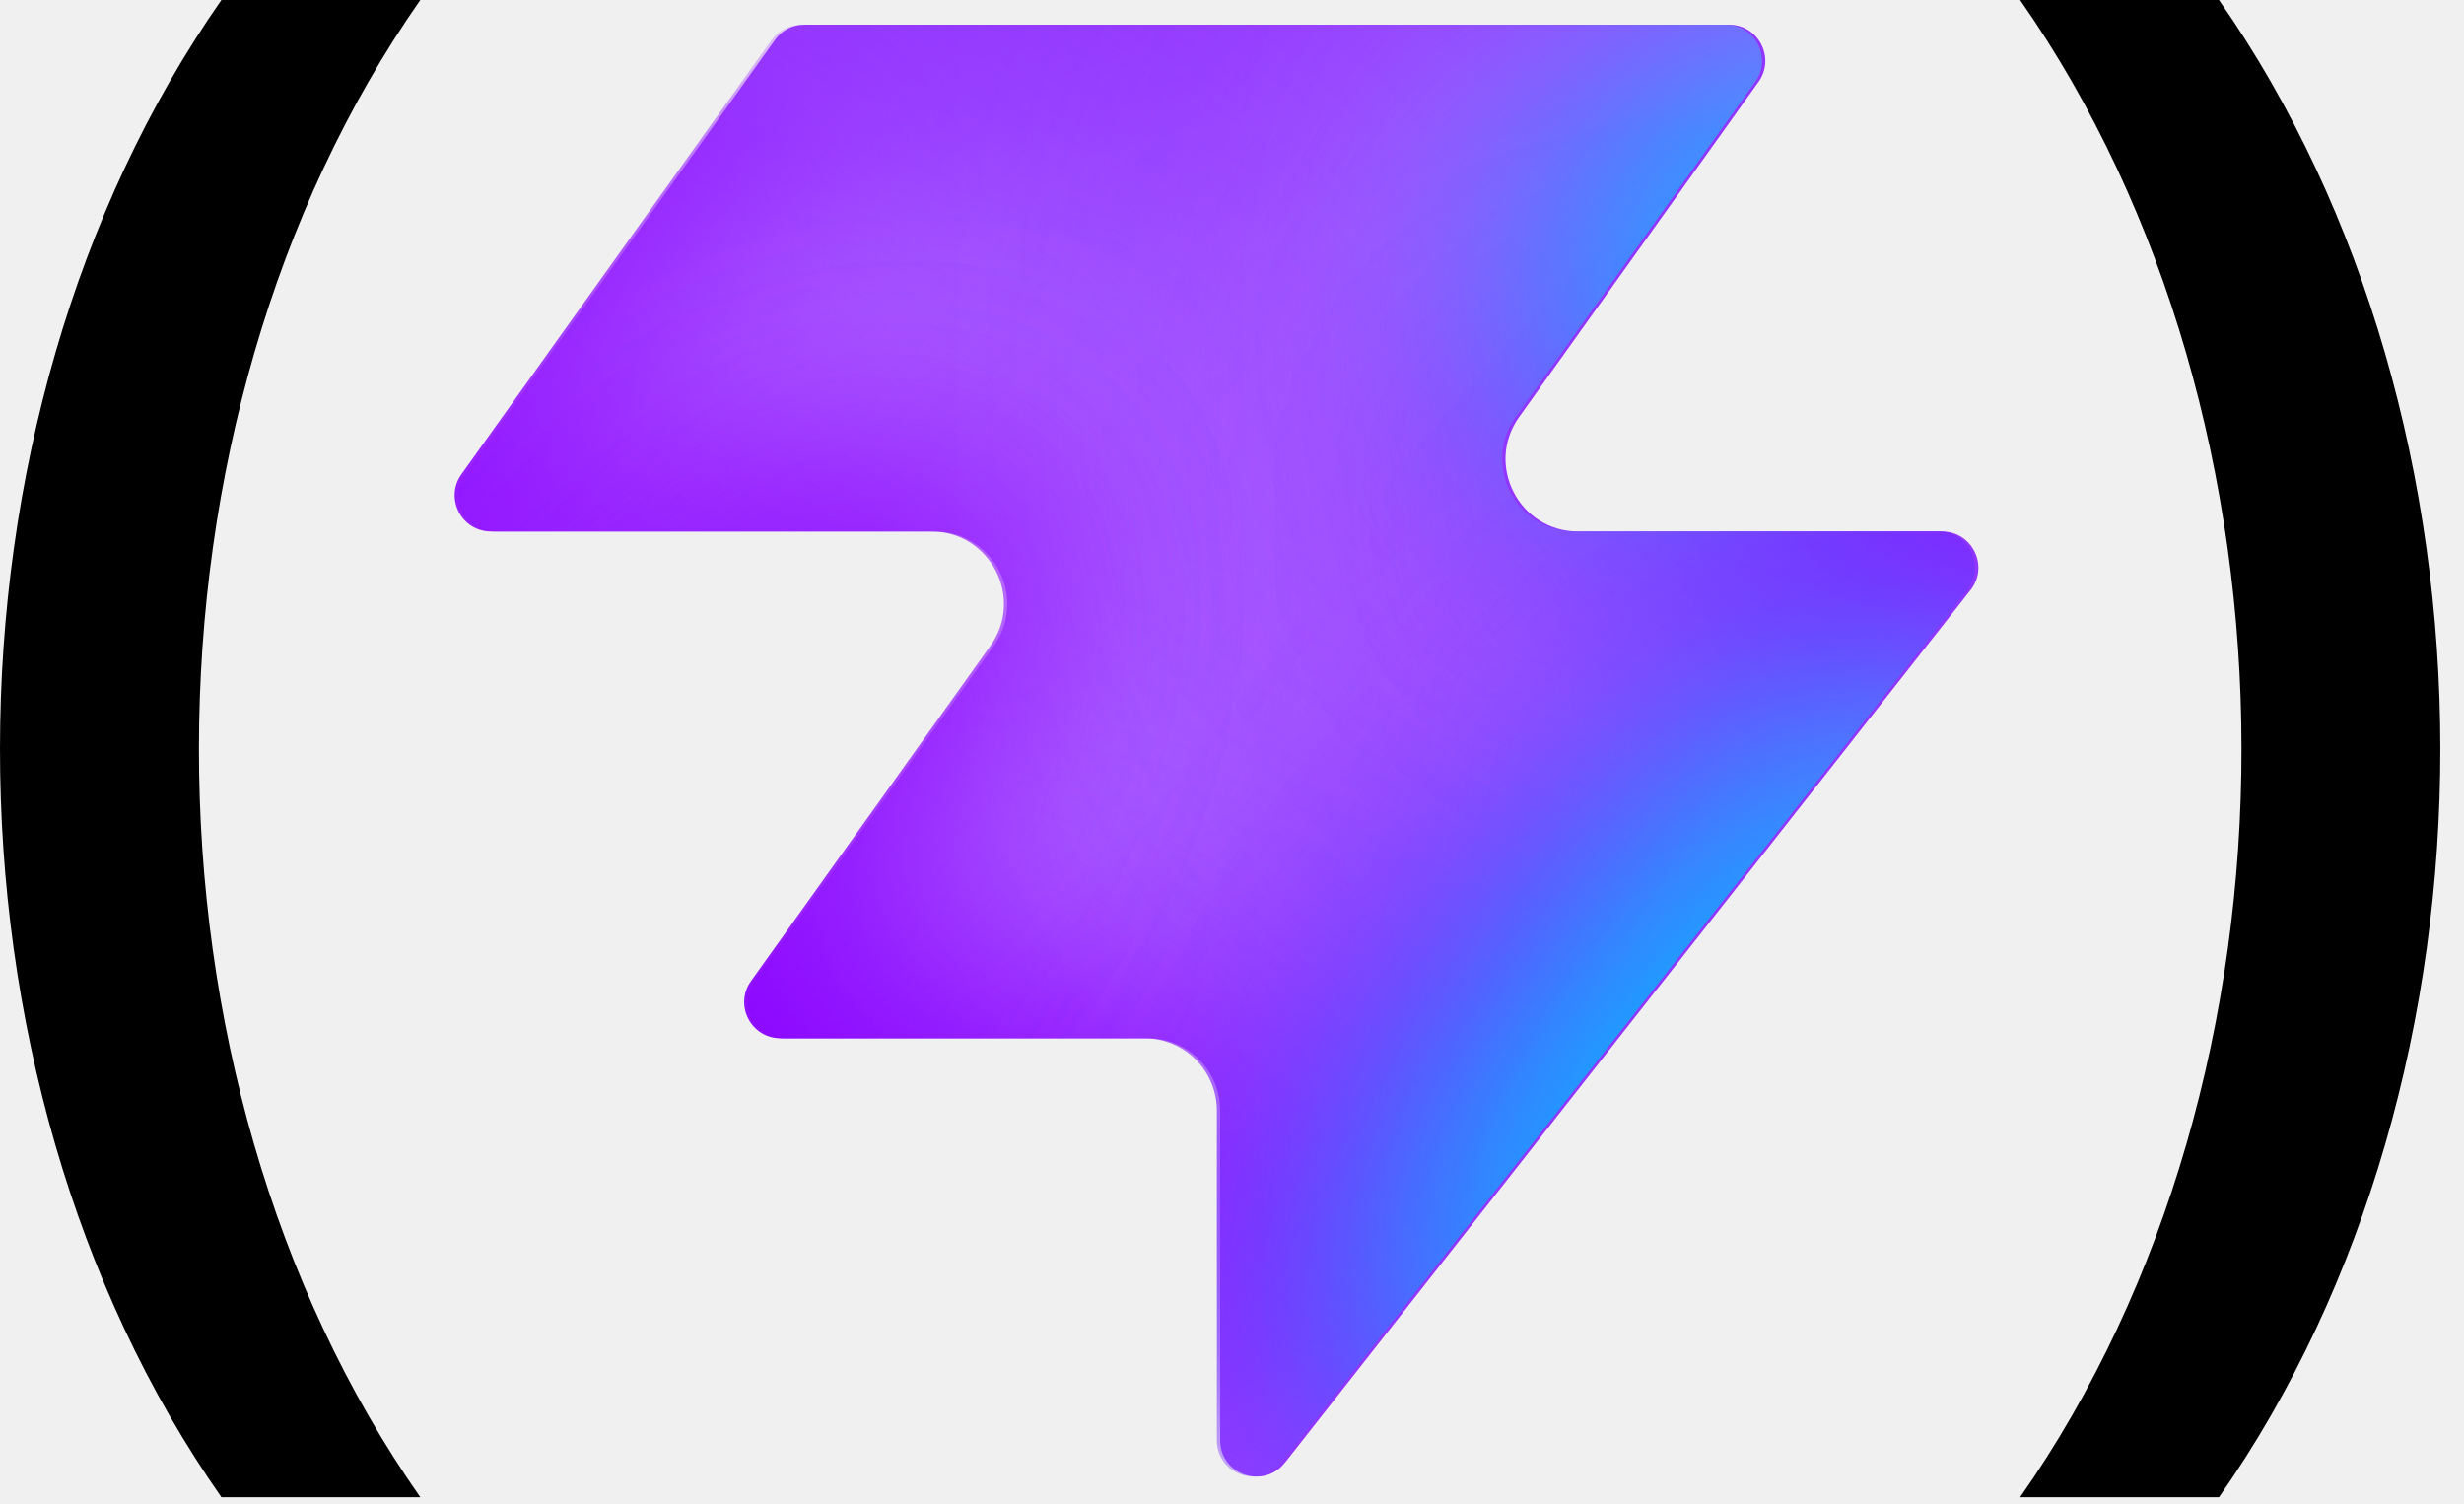
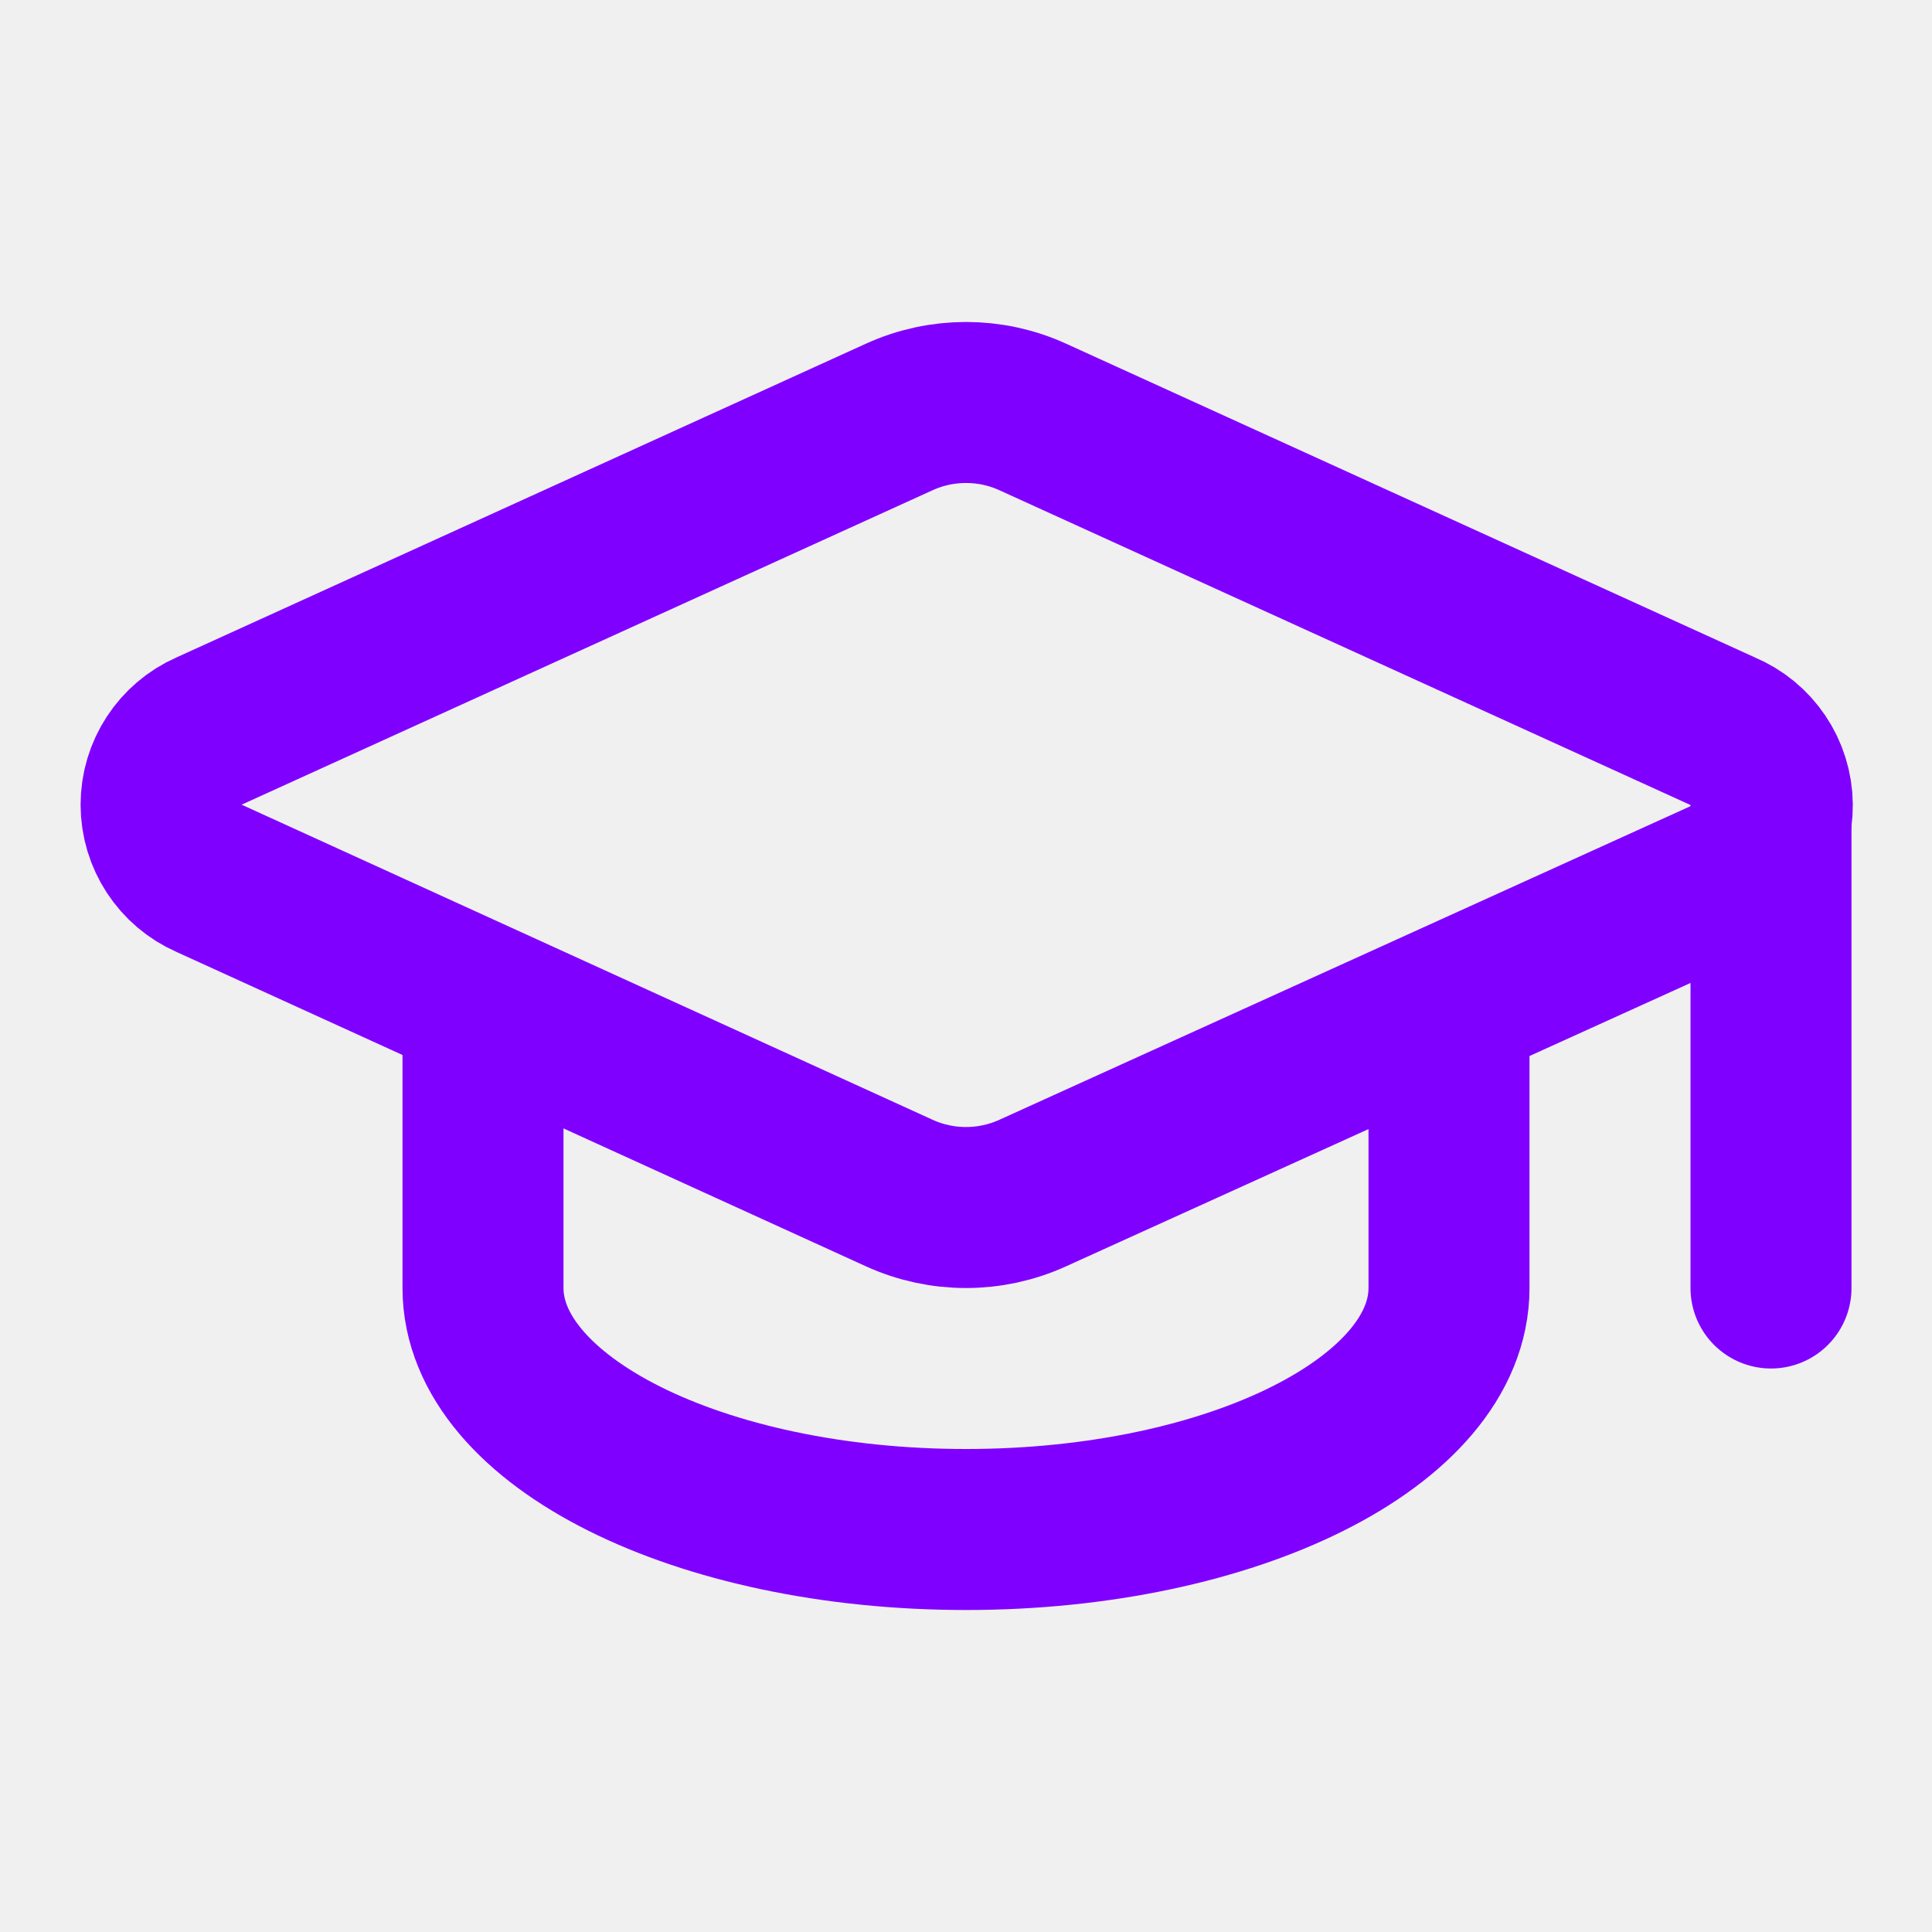
- <svg xmlns="http://www.w3.org/2000/svg" width="77" height="47" fill="none" aria-labelledby="vite-logo-title" viewBox="0 0 77 47">
-   <style>.parenthesis{fill:#000}@media (prefers-color-scheme:dark){.parenthesis{fill:#fff}}</style>
-   <path fill="#9135ff" d="M40.151 45.71c-.663.844-2.02.374-2.02-.699V34.708a2.26 2.26 0 0 0-2.262-2.262H24.493c-.92 0-1.457-1.04-.92-1.788l7.479-10.471c1.07-1.498 0-3.578-1.842-3.578H15.443c-.92 0-1.456-1.04-.92-1.788l9.696-13.576c.213-.297.556-.474.92-.474h28.894c.92 0 1.456 1.04.92 1.788l-7.48 10.472c-1.07 1.497 0 3.578 1.842 3.578h11.376c.944 0 1.474 1.087.89 1.83L40.153 45.712z" />
-   <mask id="a" width="48" height="47" x="14" y="0" maskUnits="userSpaceOnUse" style="mask-type:alpha">
-     <path fill="#000" d="M40.047 45.71c-.663.843-2.02.374-2.02-.699V34.708a2.26 2.26 0 0 0-2.262-2.262H24.389c-.92 0-1.457-1.04-.92-1.788l7.479-10.472c1.07-1.497 0-3.578-1.842-3.578H15.34c-.92 0-1.456-1.04-.92-1.788l9.696-13.575c.213-.297.556-.474.92-.474H53.93c.92 0 1.456 1.04.92 1.788L47.37 13.03c-1.07 1.498 0 3.578 1.842 3.578h11.376c.944 0 1.474 1.088.89 1.831L40.049 45.712z" />
-   </mask>
-   <g mask="url(#a)">
-     <g filter="url(#b)">
-       <ellipse cx="5.508" cy="14.704" fill="#eee6ff" rx="5.508" ry="14.704" transform="rotate(269.814 20.96 11.29)scale(-1 1)" />
-     </g>
-     <g filter="url(#c)">
-       <ellipse cx="10.399" cy="29.851" fill="#eee6ff" rx="10.399" ry="29.851" transform="rotate(89.814 -16.902 -8.275)scale(1 -1)" />
-     </g>
-     <g filter="url(#d)">
-       <ellipse cx="5.508" cy="30.487" fill="#8900ff" rx="5.508" ry="30.487" transform="rotate(89.814 -19.197 -7.127)scale(1 -1)" />
-     </g>
-     <g filter="url(#e)">
-       <ellipse cx="5.508" cy="30.599" fill="#8900ff" rx="5.508" ry="30.599" transform="rotate(89.814 -25.928 4.177)scale(1 -1)" />
-     </g>
-     <g filter="url(#f)">
-       <ellipse cx="5.508" cy="30.599" fill="#8900ff" rx="5.508" ry="30.599" transform="rotate(89.814 -25.738 5.52)scale(1 -1)" />
-     </g>
-     <g filter="url(#g)">
-       <ellipse cx="14.072" cy="22.078" fill="#eee6ff" rx="14.072" ry="22.078" transform="rotate(93.35 31.245 55.578)scale(-1 1)" />
-     </g>
-     <g filter="url(#h)">
-       <ellipse cx="3.47" cy="21.501" fill="#8900ff" rx="3.47" ry="21.501" transform="rotate(89.009 35.419 55.202)scale(-1 1)" />
-     </g>
-     <g filter="url(#i)">
-       <ellipse cx="3.47" cy="21.501" fill="#8900ff" rx="3.47" ry="21.501" transform="rotate(89.009 35.419 55.202)scale(-1 1)" />
-     </g>
-     <g filter="url(#j)">
-       <ellipse cx="14.592" cy="9.743" fill="#8900ff" rx="4.407" ry="29.108" transform="rotate(39.51 14.592 9.743)" />
-     </g>
-     <g filter="url(#k)">
-       <ellipse cx="61.728" cy="-5.321" fill="#8900ff" rx="4.407" ry="29.108" transform="rotate(37.892 61.728 -5.32)" />
-     </g>
-     <g filter="url(#l)">
-       <ellipse cx="55.618" cy="7.104" fill="#00c2ff" rx="5.971" ry="9.665" transform="rotate(37.892 55.618 7.104)" />
-     </g>
-     <g filter="url(#m)">
-       <ellipse cx="12.326" cy="39.103" fill="#8900ff" rx="4.407" ry="29.108" transform="rotate(37.892 12.326 39.103)" />
-     </g>
-     <g filter="url(#n)">
-       <ellipse cx="12.326" cy="39.103" fill="#8900ff" rx="4.407" ry="29.108" transform="rotate(37.892 12.326 39.103)" />
-     </g>
-     <g filter="url(#o)">
-       <ellipse cx="49.857" cy="30.678" fill="#8900ff" rx="4.407" ry="29.108" transform="rotate(37.892 49.857 30.678)" />
-     </g>
-     <g filter="url(#p)">
-       <ellipse cx="52.623" cy="33.171" fill="#00c2ff" rx="5.971" ry="15.297" transform="rotate(37.892 52.623 33.17)" />
-     </g>
-   </g>
-   <path d="M6.919 0c-9.198 13.166-9.252 33.575 0 46.789h6.215c-9.25-13.214-9.196-33.623 0-46.789zm62.424 0h-6.215c9.198 13.166 9.252 33.575 0 46.789h6.215c9.25-13.214 9.196-33.623 0-46.789" class="parenthesis" />
-   <defs>
-     <filter id="b" width="60.045" height="41.654" x="-5.564" y="16.92" color-interpolation-filters="sRGB" filterUnits="userSpaceOnUse">
-       <feFlood flood-opacity="0" result="BackgroundImageFix" />
-       <feBlend in="SourceGraphic" in2="BackgroundImageFix" result="shape" />
-       <feGaussianBlur result="effect1_foregroundBlur_2002_17286" stdDeviation="7.659" />
-     </filter>
-     <filter id="c" width="90.34" height="51.437" x="-40.407" y="-6.762" color-interpolation-filters="sRGB" filterUnits="userSpaceOnUse">
-       <feFlood flood-opacity="0" result="BackgroundImageFix" />
-       <feBlend in="SourceGraphic" in2="BackgroundImageFix" result="shape" />
-       <feGaussianBlur result="effect1_foregroundBlur_2002_17286" stdDeviation="7.659" />
-     </filter>
-     <filter id="d" width="79.355" height="29.4" x="-35.435" y="2.801" color-interpolation-filters="sRGB" filterUnits="userSpaceOnUse">
-       <feFlood flood-opacity="0" result="BackgroundImageFix" />
-       <feBlend in="SourceGraphic" in2="BackgroundImageFix" result="shape" />
-       <feGaussianBlur result="effect1_foregroundBlur_2002_17286" stdDeviation="4.596" />
-     </filter>
-     <filter id="e" width="79.579" height="29.4" x="-30.84" y="20.8" color-interpolation-filters="sRGB" filterUnits="userSpaceOnUse">
-       <feFlood flood-opacity="0" result="BackgroundImageFix" />
-       <feBlend in="SourceGraphic" in2="BackgroundImageFix" result="shape" />
-       <feGaussianBlur result="effect1_foregroundBlur_2002_17286" stdDeviation="4.596" />
-     </filter>
-     <filter id="f" width="79.579" height="29.4" x="-29.307" y="21.949" color-interpolation-filters="sRGB" filterUnits="userSpaceOnUse">
-       <feFlood flood-opacity="0" result="BackgroundImageFix" />
-       <feBlend in="SourceGraphic" in2="BackgroundImageFix" result="shape" />
-       <feGaussianBlur result="effect1_foregroundBlur_2002_17286" stdDeviation="4.596" />
-     </filter>
-     <filter id="g" width="74.749" height="58.852" x="29.961" y="-17.13" color-interpolation-filters="sRGB" filterUnits="userSpaceOnUse">
-       <feFlood flood-opacity="0" result="BackgroundImageFix" />
-       <feBlend in="SourceGraphic" in2="BackgroundImageFix" result="shape" />
-       <feGaussianBlur result="effect1_foregroundBlur_2002_17286" stdDeviation="7.659" />
-     </filter>
-     <filter id="h" width="61.377" height="25.362" x="37.754" y="3.055" color-interpolation-filters="sRGB" filterUnits="userSpaceOnUse">
-       <feFlood flood-opacity="0" result="BackgroundImageFix" />
-       <feBlend in="SourceGraphic" in2="BackgroundImageFix" result="shape" />
-       <feGaussianBlur result="effect1_foregroundBlur_2002_17286" stdDeviation="4.596" />
-     </filter>
-     <filter id="i" width="61.377" height="25.362" x="37.754" y="3.055" color-interpolation-filters="sRGB" filterUnits="userSpaceOnUse">
-       <feFlood flood-opacity="0" result="BackgroundImageFix" />
-       <feBlend in="SourceGraphic" in2="BackgroundImageFix" result="shape" />
-       <feGaussianBlur result="effect1_foregroundBlur_2002_17286" stdDeviation="4.596" />
-     </filter>
-     <filter id="j" width="56.045" height="63.649" x="-13.43" y="-22.082" color-interpolation-filters="sRGB" filterUnits="userSpaceOnUse">
-       <feFlood flood-opacity="0" result="BackgroundImageFix" />
-       <feBlend in="SourceGraphic" in2="BackgroundImageFix" result="shape" />
-       <feGaussianBlur result="effect1_foregroundBlur_2002_17286" stdDeviation="4.596" />
-     </filter>
-     <filter id="k" width="54.814" height="64.646" x="34.321" y="-37.644" color-interpolation-filters="sRGB" filterUnits="userSpaceOnUse">
-       <feFlood flood-opacity="0" result="BackgroundImageFix" />
-       <feBlend in="SourceGraphic" in2="BackgroundImageFix" result="shape" />
-       <feGaussianBlur result="effect1_foregroundBlur_2002_17286" stdDeviation="4.596" />
-     </filter>
-     <filter id="l" width="33.541" height="35.313" x="38.847" y="-10.552" color-interpolation-filters="sRGB" filterUnits="userSpaceOnUse">
-       <feFlood flood-opacity="0" result="BackgroundImageFix" />
-       <feBlend in="SourceGraphic" in2="BackgroundImageFix" result="shape" />
-       <feGaussianBlur result="effect1_foregroundBlur_2002_17286" stdDeviation="4.596" />
-     </filter>
-     <filter id="m" width="54.814" height="64.646" x="-15.081" y="6.78" color-interpolation-filters="sRGB" filterUnits="userSpaceOnUse">
-       <feFlood flood-opacity="0" result="BackgroundImageFix" />
-       <feBlend in="SourceGraphic" in2="BackgroundImageFix" result="shape" />
-       <feGaussianBlur result="effect1_foregroundBlur_2002_17286" stdDeviation="4.596" />
-     </filter>
-     <filter id="n" width="54.814" height="64.646" x="-15.081" y="6.78" color-interpolation-filters="sRGB" filterUnits="userSpaceOnUse">
-       <feFlood flood-opacity="0" result="BackgroundImageFix" />
-       <feBlend in="SourceGraphic" in2="BackgroundImageFix" result="shape" />
-       <feGaussianBlur result="effect1_foregroundBlur_2002_17286" stdDeviation="4.596" />
-     </filter>
-     <filter id="o" width="54.814" height="64.646" x="22.45" y="-1.645" color-interpolation-filters="sRGB" filterUnits="userSpaceOnUse">
-       <feFlood flood-opacity="0" result="BackgroundImageFix" />
-       <feBlend in="SourceGraphic" in2="BackgroundImageFix" result="shape" />
-       <feGaussianBlur result="effect1_foregroundBlur_2002_17286" stdDeviation="4.596" />
-     </filter>
-     <filter id="p" width="39.409" height="43.623" x="32.919" y="11.36" color-interpolation-filters="sRGB" filterUnits="userSpaceOnUse">
-       <feFlood flood-opacity="0" result="BackgroundImageFix" />
-       <feBlend in="SourceGraphic" in2="BackgroundImageFix" result="shape" />
-       <feGaussianBlur result="effect1_foregroundBlur_2002_17286" stdDeviation="4.596" />
-     </filter>
-   </defs>
+ <svg xmlns="http://www.w3.org/2000/svg" width="24" height="24" viewBox="0 0 24 24" fill="none" stroke="#8000ff" stroke-width="2" stroke-linecap="round" stroke-linejoin="round" class="lucide lucide-graduation-cap-icon lucide-graduation-cap">
+   <path d="M21.42 10.922a1 1 0 0 0-.019-1.838L12.83 5.18a2 2 0 0 0-1.66 0L2.6 9.08a1 1 0 0 0 0 1.832l8.57 3.908a2 2 0 0 0 1.66 0z" />
+   <path d="M22 10v6" />
+   <path d="M6 12.5V16a6 3 0 0 0 12 0v-3.5" />
</svg>
